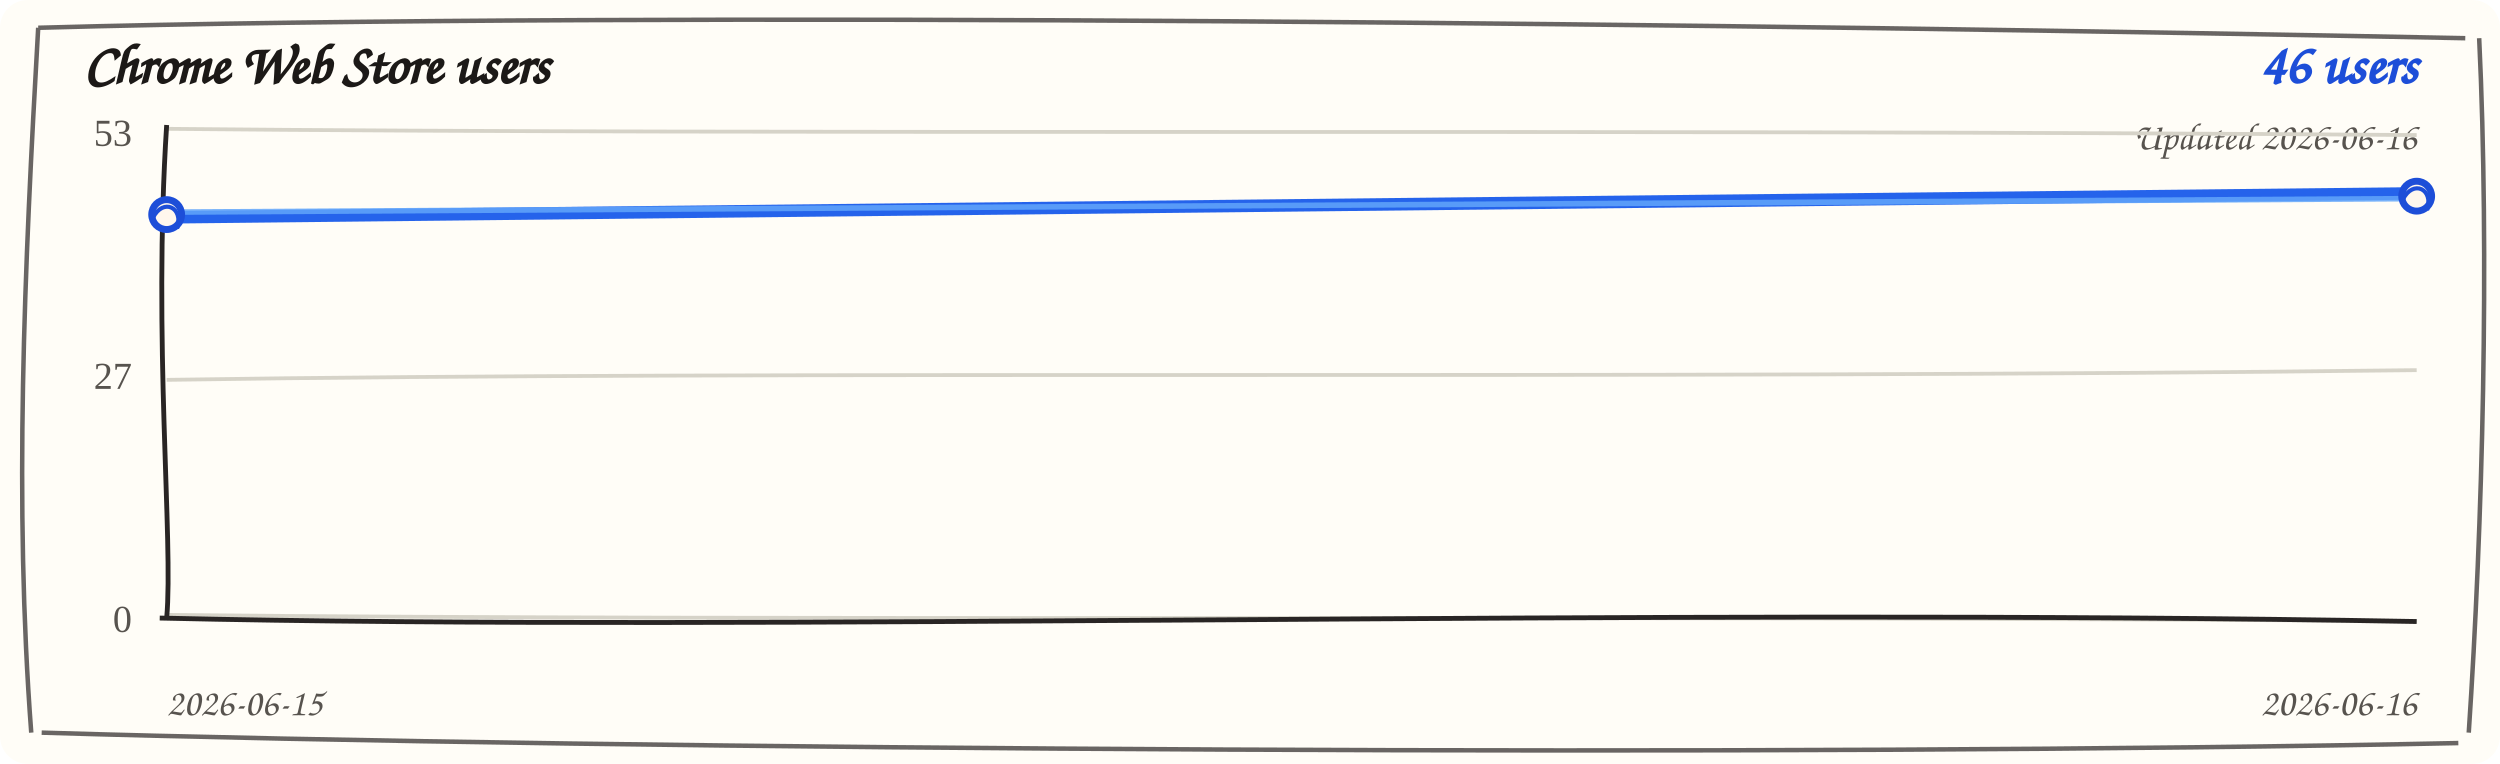
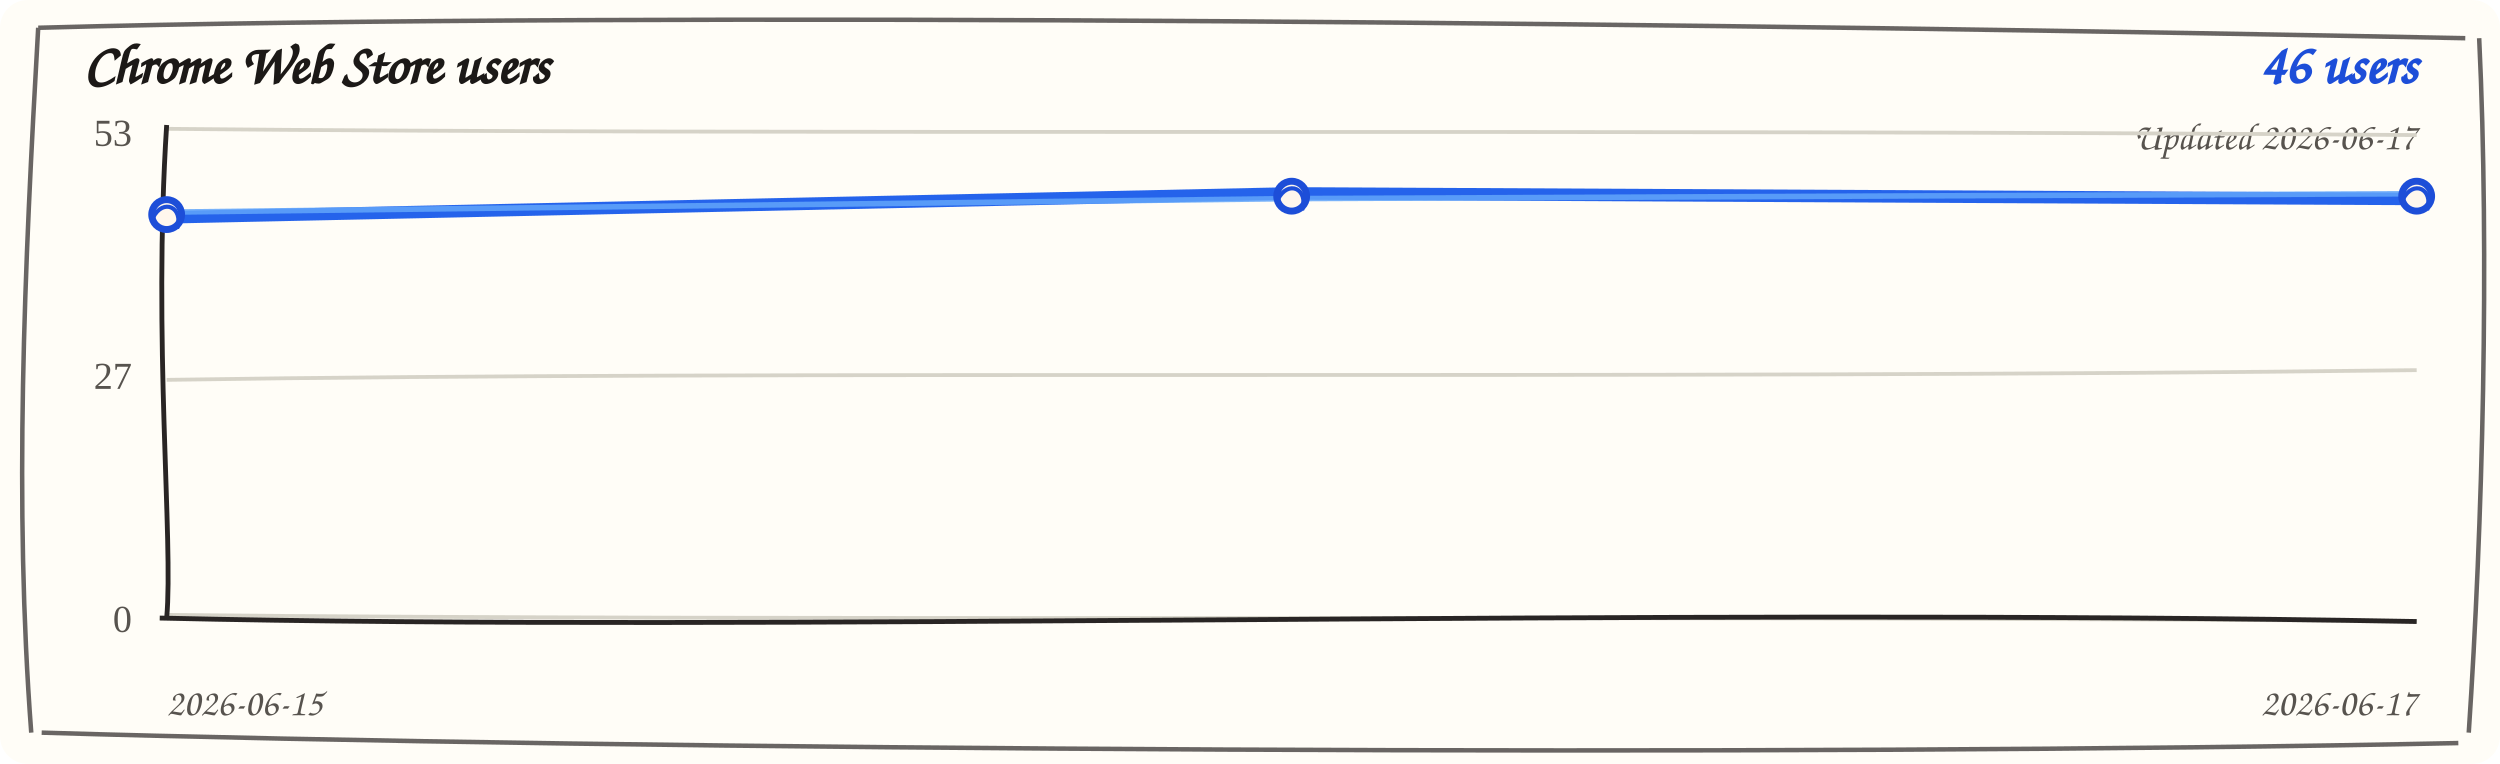
<svg xmlns="http://www.w3.org/2000/svg" width="720" height="220" viewBox="0 0 720 220" role="img" aria-label="Chrome Web Store users trend">
  <rect width="720" height="220" rx="8" fill="#fffdf7" />
  <path d="M 11 8 C 190 3, 512 7, 710 11 M 714 11 C 717 74, 715 151, 711 211 M 708 214 C 523 218, 177 216, 12 211 M 9 211 C 4 145, 7 78, 11 8" fill="none" stroke="#292524" stroke-width="1.3" opacity="0.7" />
  <text x="24" y="24" fill="#1c1917" font-family="'Comic Sans MS', 'Segoe Print', cursive" font-size="16" font-weight="700">Chrome Web Store users</text>
  <text x="696" y="24" fill="#1d4ed8" font-family="'Comic Sans MS', 'Segoe Print', cursive" font-size="16" font-weight="700" text-anchor="end">46 users</text>
-   <text x="696" y="43" fill="#57534e" font-family="'Comic Sans MS', 'Segoe Print', cursive" font-size="11" text-anchor="end">Updated 2026-06-16</text>
+   <text x="696" y="43" fill="#57534e" font-family="'Comic Sans MS', 'Segoe Print', cursive" font-size="11" text-anchor="end">Updated 2026-06-17</text>
  <g>
    <path d="M 48 37.1 C 228 38.9, 468 37.1, 696 38.9" fill="none" stroke="#d6d3c8" stroke-width="1.1" />
    <text x="38" y="42" text-anchor="end" fill="#57534e" font-size="11">53</text>
  </g>
  <g>
    <path d="M 48 109.4 C 228 106.6, 468 109.4, 696 106.6" fill="none" stroke="#d6d3c8" stroke-width="1.1" />
    <text x="38" y="112" text-anchor="end" fill="#57534e" font-size="11">27</text>
  </g>
  <g>
    <path d="M 48 177.1 C 228 178.9, 468 177.1, 696 178.9" fill="none" stroke="#d6d3c8" stroke-width="1.1" />
    <text x="38" y="182" text-anchor="end" fill="#57534e" font-size="11">0</text>
  </g>
  <path d="M 48 36 C 44 98, 50 156, 48 178" fill="none" stroke="#292524" stroke-width="1.4" />
  <path d="M 46 178 C 218 182, 478 175, 696 179" fill="none" stroke="#292524" stroke-width="1.4" />
-   <path d="M 48.0 62.6 L 696.0 55.7" fill="none" stroke="#2563eb" stroke-width="3.6" stroke-linecap="round" stroke-linejoin="round" />
-   <path d="M 48.0 61.1 L 696.0 57.2" fill="none" stroke="#60a5fa" stroke-width="1.6" stroke-linecap="round" stroke-linejoin="round" opacity="0.85" />
+   <path d="M 48.0 62.6 L 372.0 55.7 L 696.0 57.3" fill="none" stroke="#2563eb" stroke-width="3.6" stroke-linecap="round" stroke-linejoin="round" />
+   <path d="M 48.0 61.1 L 372.0 57.2 L 696.0 55.8" fill="none" stroke="#60a5fa" stroke-width="1.6" stroke-linecap="round" stroke-linejoin="round" opacity="0.85" />
  <g>
    <circle cx="48.0" cy="61.8" r="4.3" fill="#fff7ed" stroke="#1d4ed8" stroke-width="2" />
    <path d="M 44.0 62.8 C 47.0 56.8, 53.0 59.8, 51.0 65.8" fill="none" stroke="#1d4ed8" stroke-width="1.2" />
+   </g>
+   <g>
+     <circle cx="372.0" cy="56.5" r="4.3" fill="#fff7ed" stroke="#1d4ed8" stroke-width="2" />
+     <path d="M 368.0 57.5 C 371.0 51.5, 377.0 54.5, 375.0 60.5" fill="none" stroke="#1d4ed8" stroke-width="1.2" />
  </g>
  <g>
    <circle cx="696.0" cy="56.5" r="4.3" fill="#fff7ed" stroke="#1d4ed8" stroke-width="2" />
    <path d="M 692.0 57.5 C 695.0 51.5, 701.0 54.5, 699.0 60.5" fill="none" stroke="#1d4ed8" stroke-width="1.2" />
  </g>
  <text x="48" y="206" fill="#57534e" font-family="'Comic Sans MS', 'Segoe Print', cursive" font-size="11">2026-06-15</text>
-   <text x="696" y="206" fill="#57534e" font-family="'Comic Sans MS', 'Segoe Print', cursive" font-size="11" text-anchor="end">2026-06-16</text>
+   <text x="696" y="206" fill="#57534e" font-family="'Comic Sans MS', 'Segoe Print', cursive" font-size="11" text-anchor="end">2026-06-17</text>
</svg>
